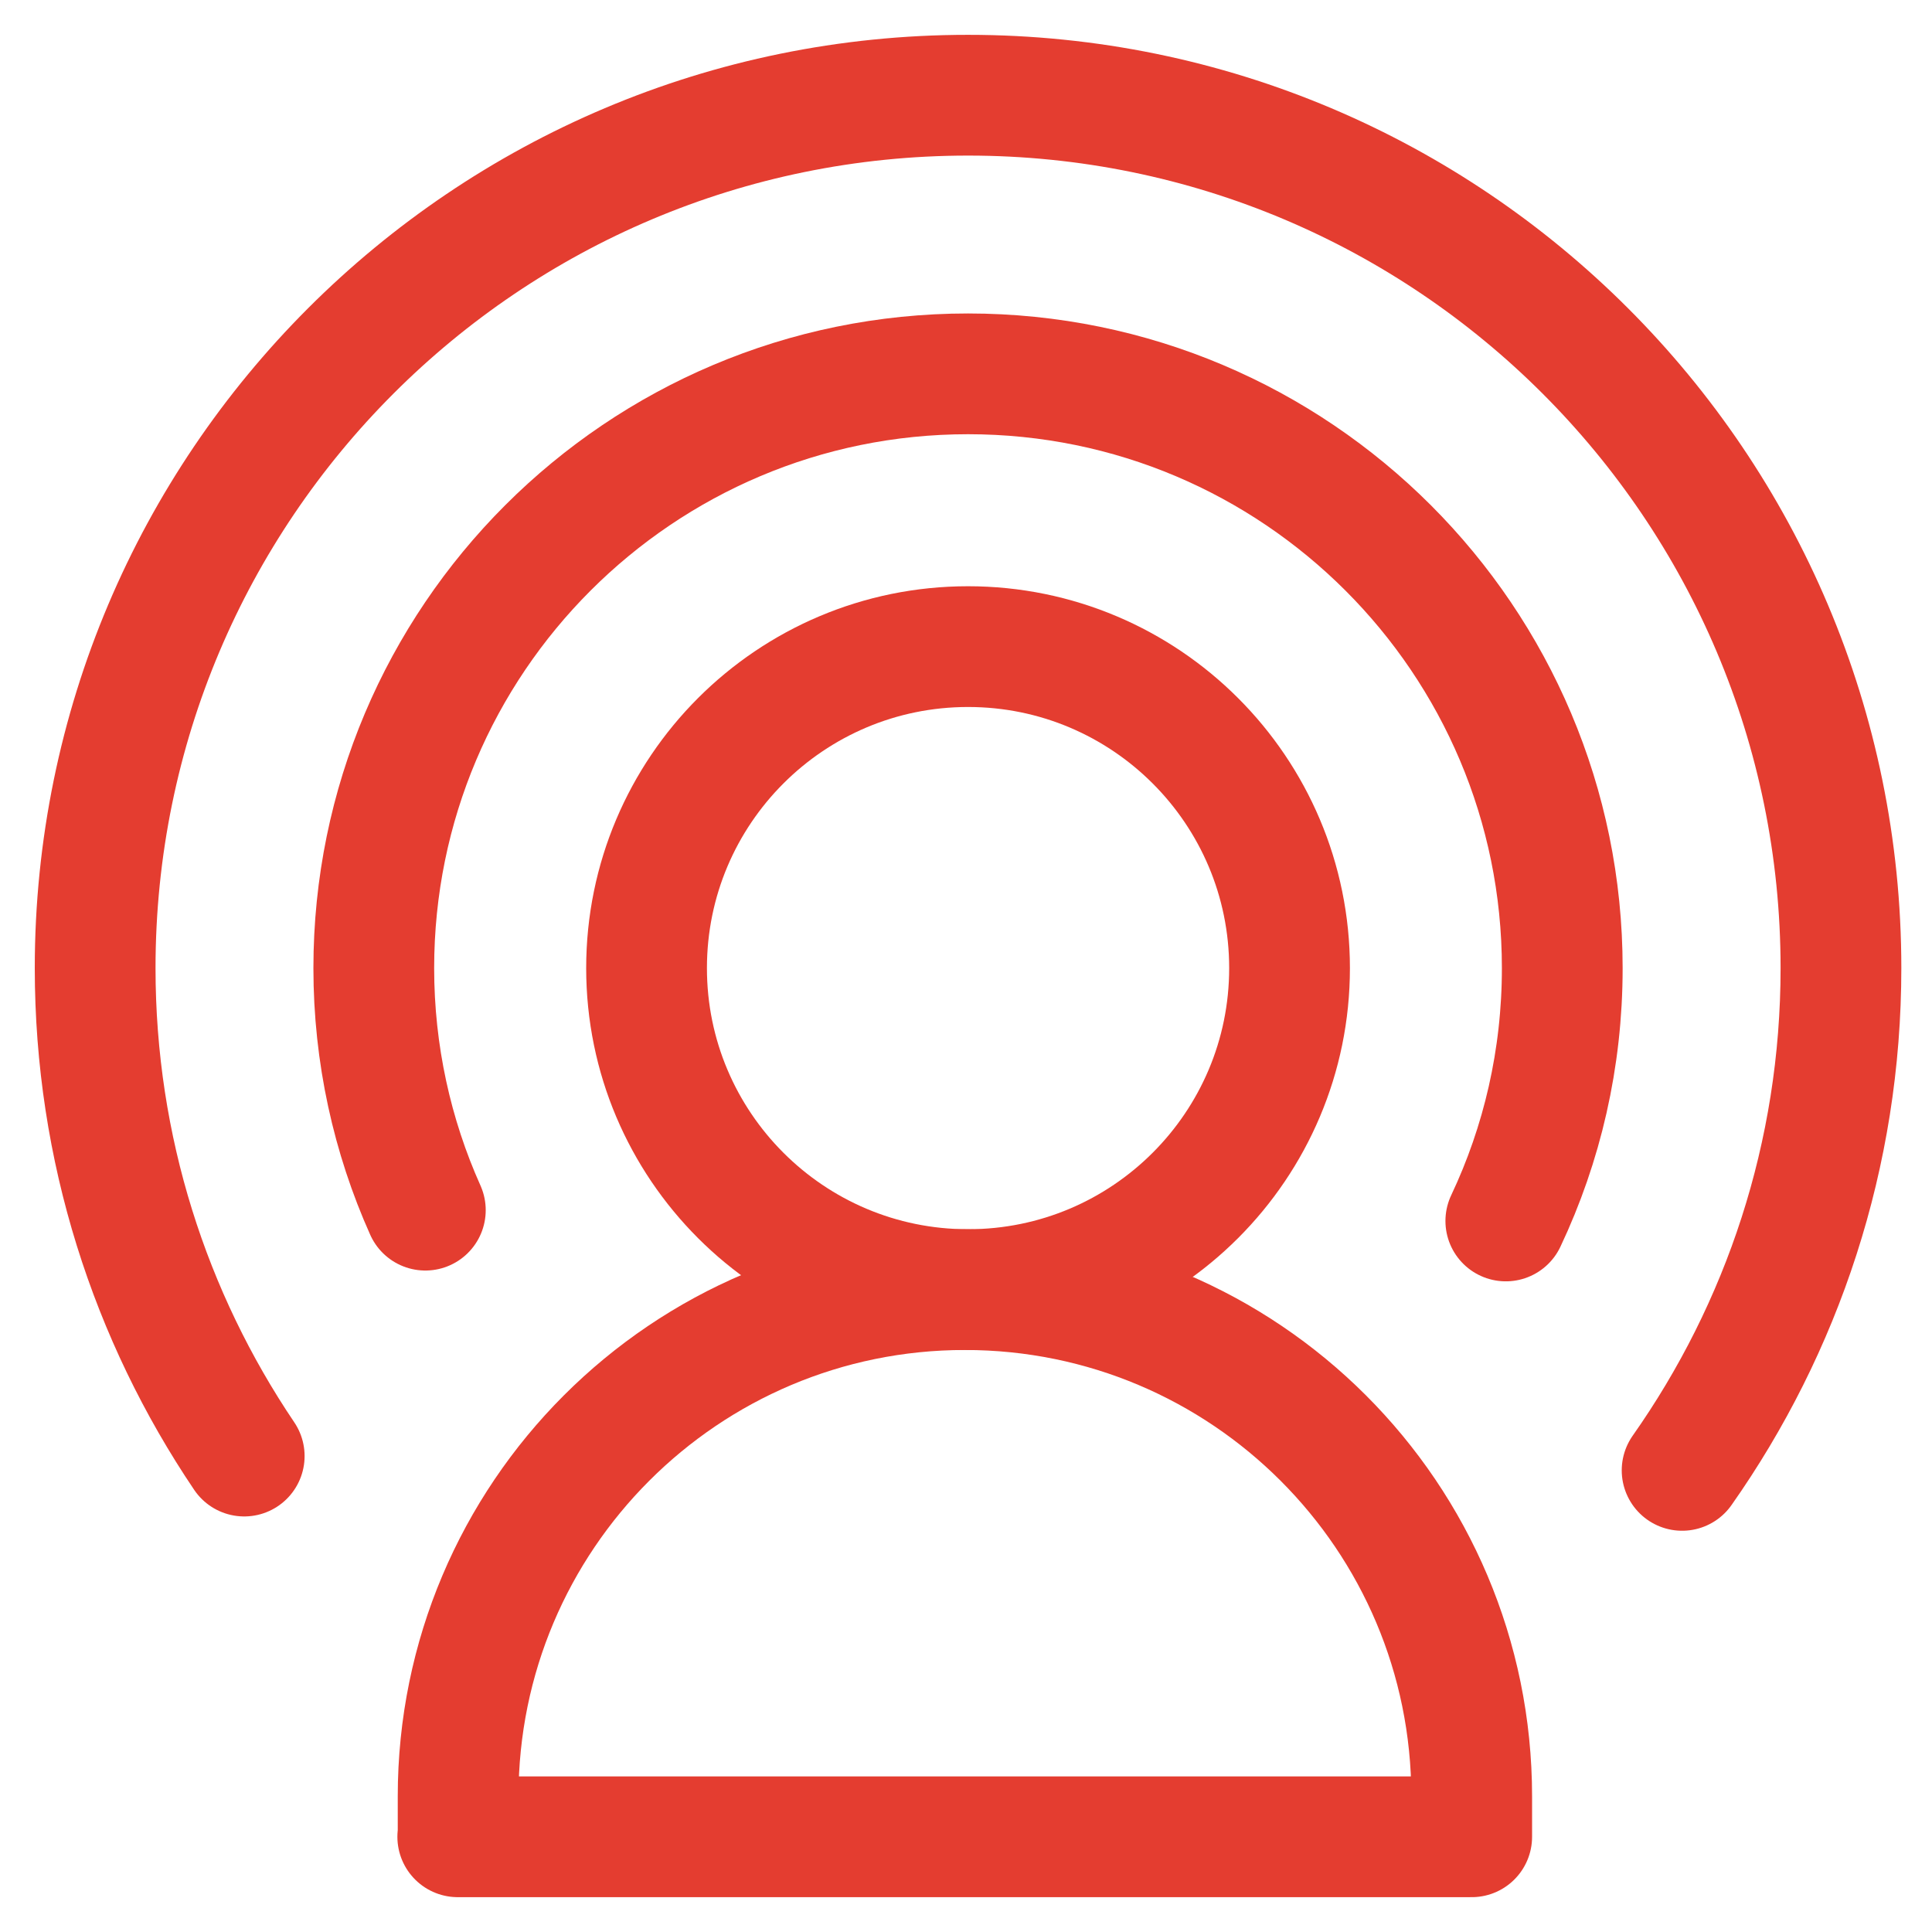
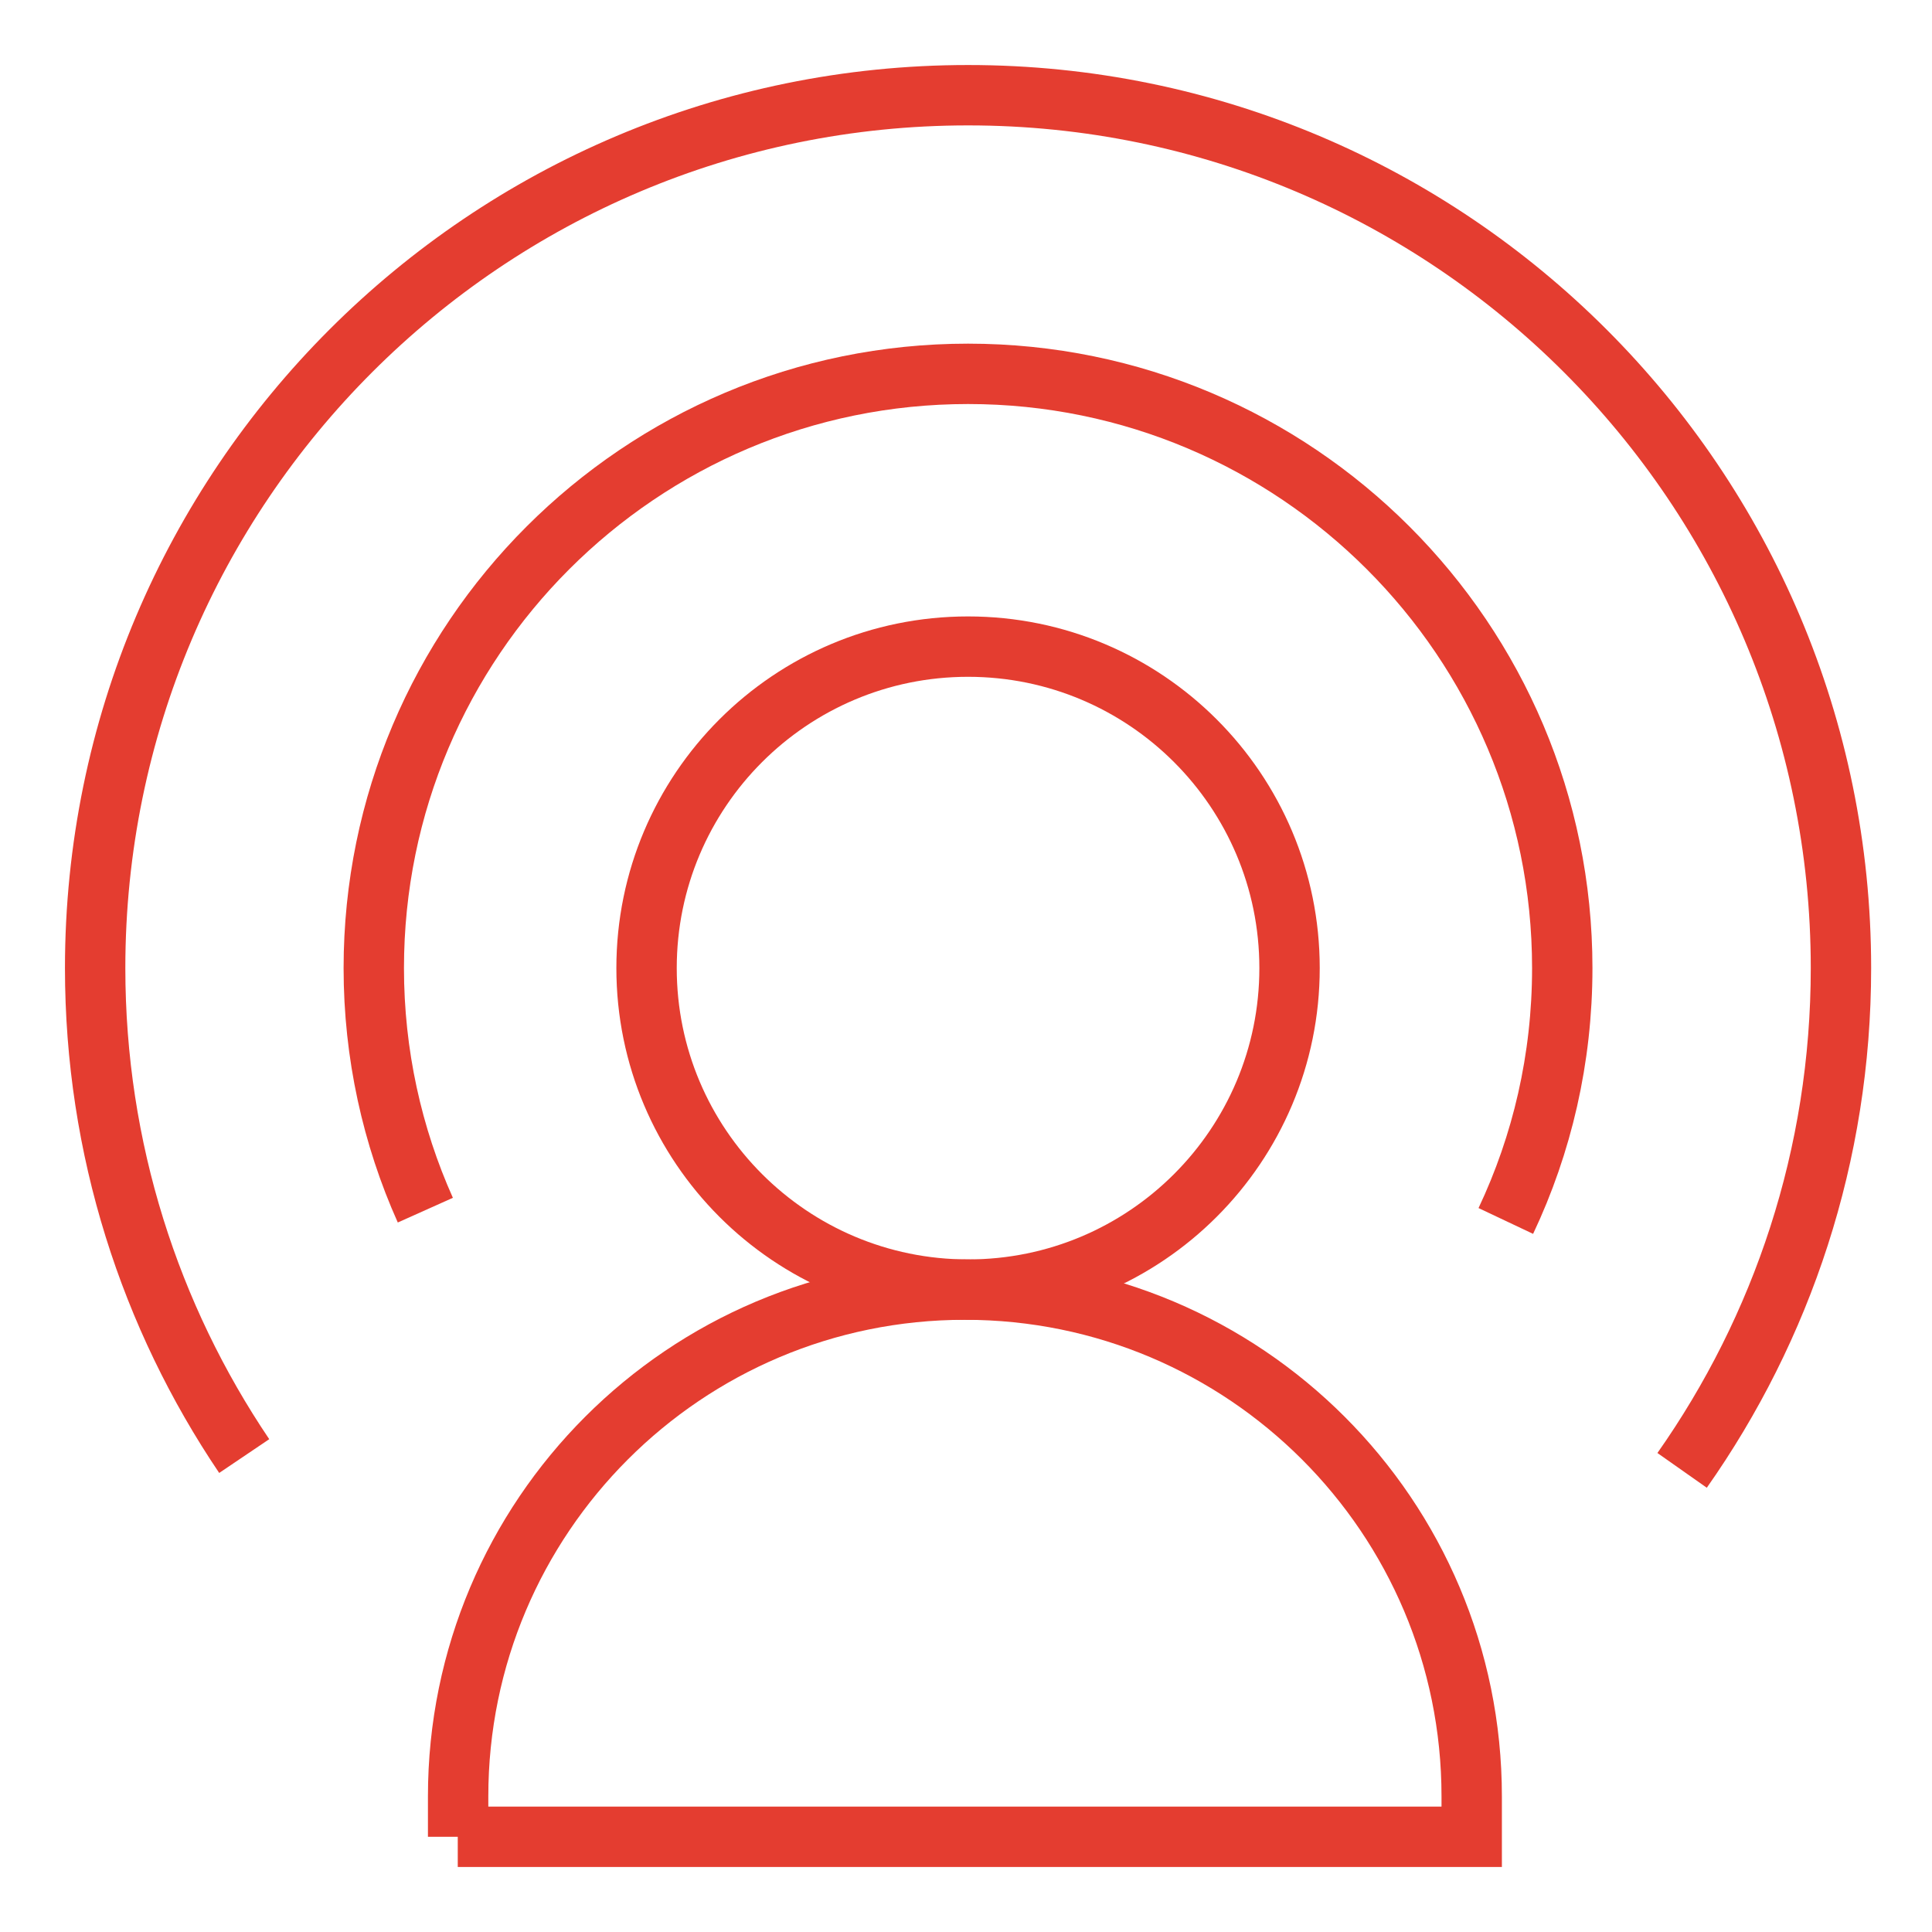
<svg xmlns="http://www.w3.org/2000/svg" width="32" height="32" viewBox="0 0 32 32" fill="none">
  <g clip-path="url(#clip0_284_1057)">
-     <path d="M16.034 21.36C18.975 21.36 21.359 18.975 21.359 16.035C21.359 13.094 18.975 10.71 16.034 10.71C13.093 10.71 10.709 13.094 10.709 16.035C10.709 18.975 13.093 21.36 16.034 21.36Z" stroke="#E43D30" stroke-width="2" stroke-linecap="round" stroke-linejoin="round" />
-     <path d="M7.045 20.044C6.497 18.821 6.191 17.46 6.191 16.035C6.191 10.6 10.599 6.192 16.034 6.192C21.468 6.192 25.876 10.6 25.876 16.035C25.876 17.535 25.541 18.954 24.941 20.223" stroke="#E43D30" stroke-width="2" stroke-linecap="round" stroke-linejoin="round" />
-     <path d="M4.045 24.117C2.488 21.81 1.576 19.029 1.576 16.035C1.576 8.05 8.049 1.577 16.034 1.577C24.018 1.577 30.492 8.05 30.492 16.035C30.492 19.133 29.517 22 27.861 24.354" stroke="#E43D30" stroke-width="2" stroke-linecap="round" stroke-linejoin="round" />
-     <path d="M7.582 30.423H24.376V29.754C24.376 25.115 20.615 21.36 15.982 21.36C11.344 21.36 7.588 25.121 7.588 29.754V30.423H7.582Z" stroke="#E43D30" stroke-width="2" stroke-linecap="round" stroke-linejoin="round" />
+     <path d="M16.034 21.36C18.975 21.36 21.359 18.975 21.359 16.035C21.359 13.094 18.975 10.71 16.034 10.71C13.093 10.71 10.709 13.094 10.709 16.035C10.709 18.975 13.093 21.36 16.034 21.36Z" stroke="#E43D30" strokeWidth="2" strokeLinecap="round" strokeLinejoin="round" />
+     <path d="M7.045 20.044C6.497 18.821 6.191 17.46 6.191 16.035C6.191 10.6 10.599 6.192 16.034 6.192C21.468 6.192 25.876 10.6 25.876 16.035C25.876 17.535 25.541 18.954 24.941 20.223" stroke="#E43D30" strokeWidth="2" strokeLinecap="round" strokeLinejoin="round" />
+     <path d="M4.045 24.117C2.488 21.81 1.576 19.029 1.576 16.035C1.576 8.05 8.049 1.577 16.034 1.577C24.018 1.577 30.492 8.05 30.492 16.035C30.492 19.133 29.517 22 27.861 24.354" stroke="#E43D30" strokeWidth="2" strokeLinecap="round" strokeLinejoin="round" />
+     <path d="M7.582 30.423H24.376V29.754C24.376 25.115 20.615 21.36 15.982 21.36C11.344 21.36 7.588 25.121 7.588 29.754V30.423H7.582Z" stroke="#E43D30" strokeWidth="2" strokeLinecap="round" strokeLinejoin="round" />
  </g>
  <defs>
    <clipPath id="clip0_284_1057">
      <rect width="32" height="32" fill="#E43D30" />
    </clipPath>
  </defs>
</svg>
